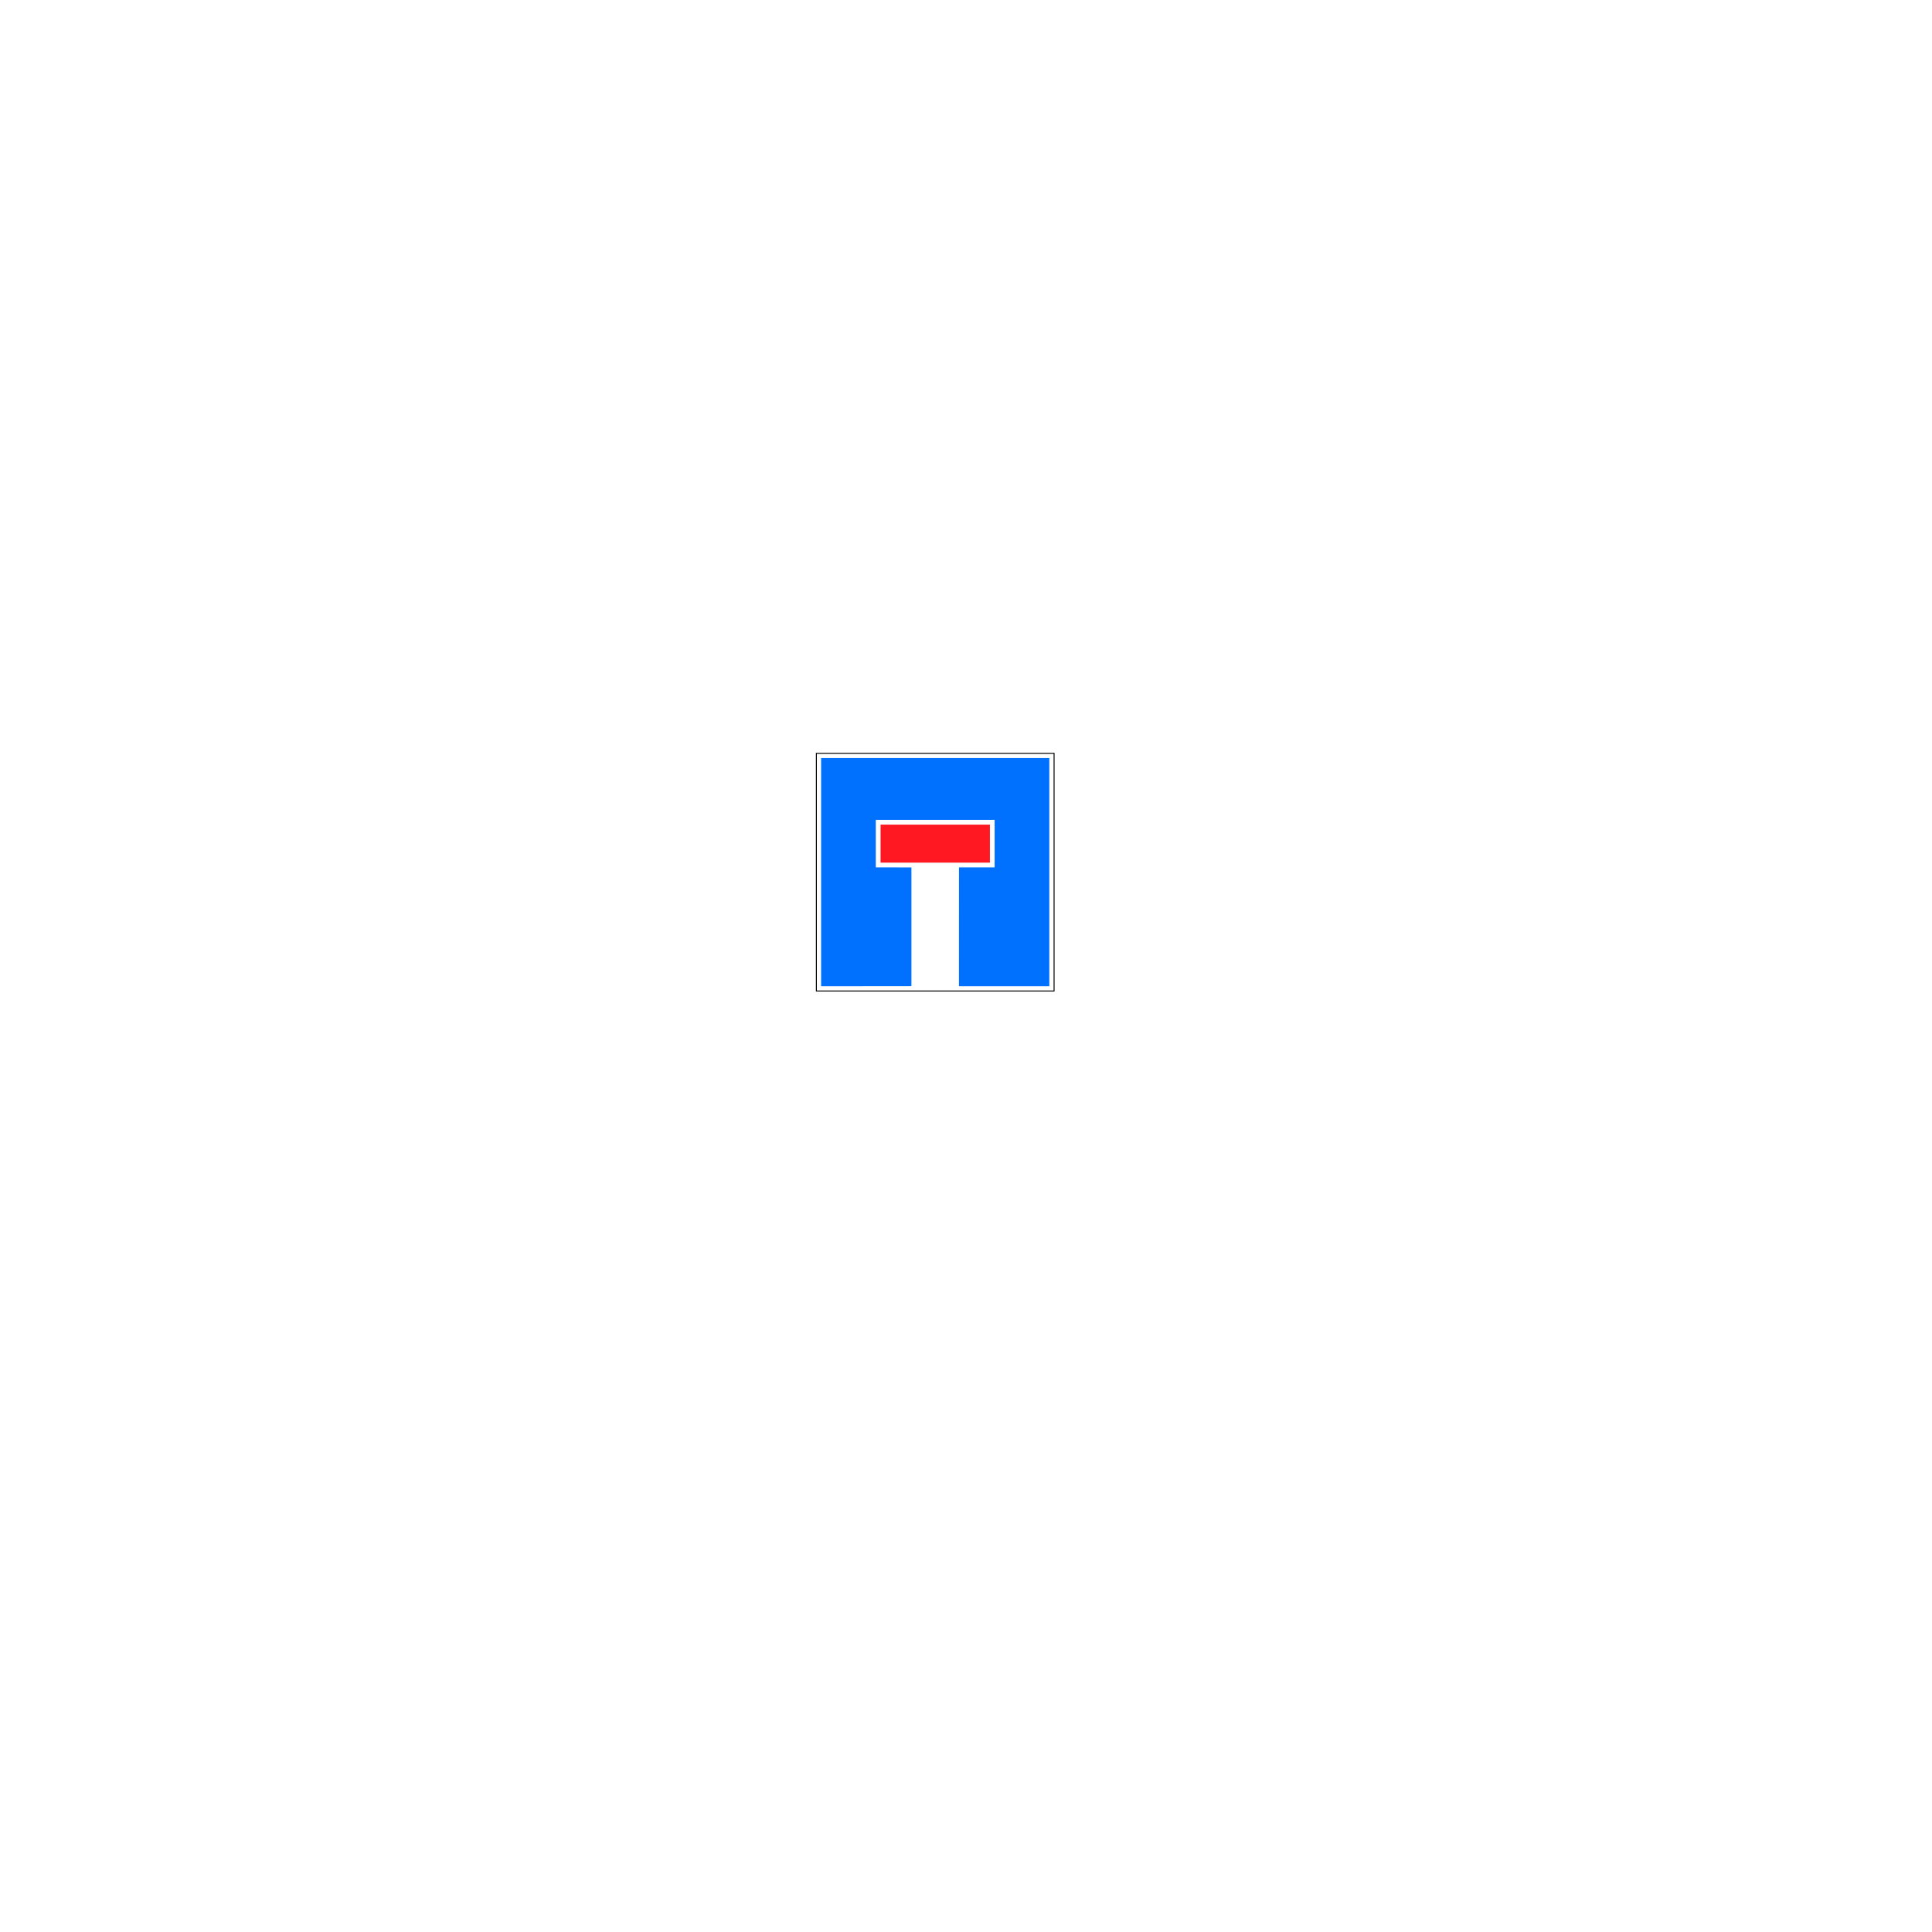
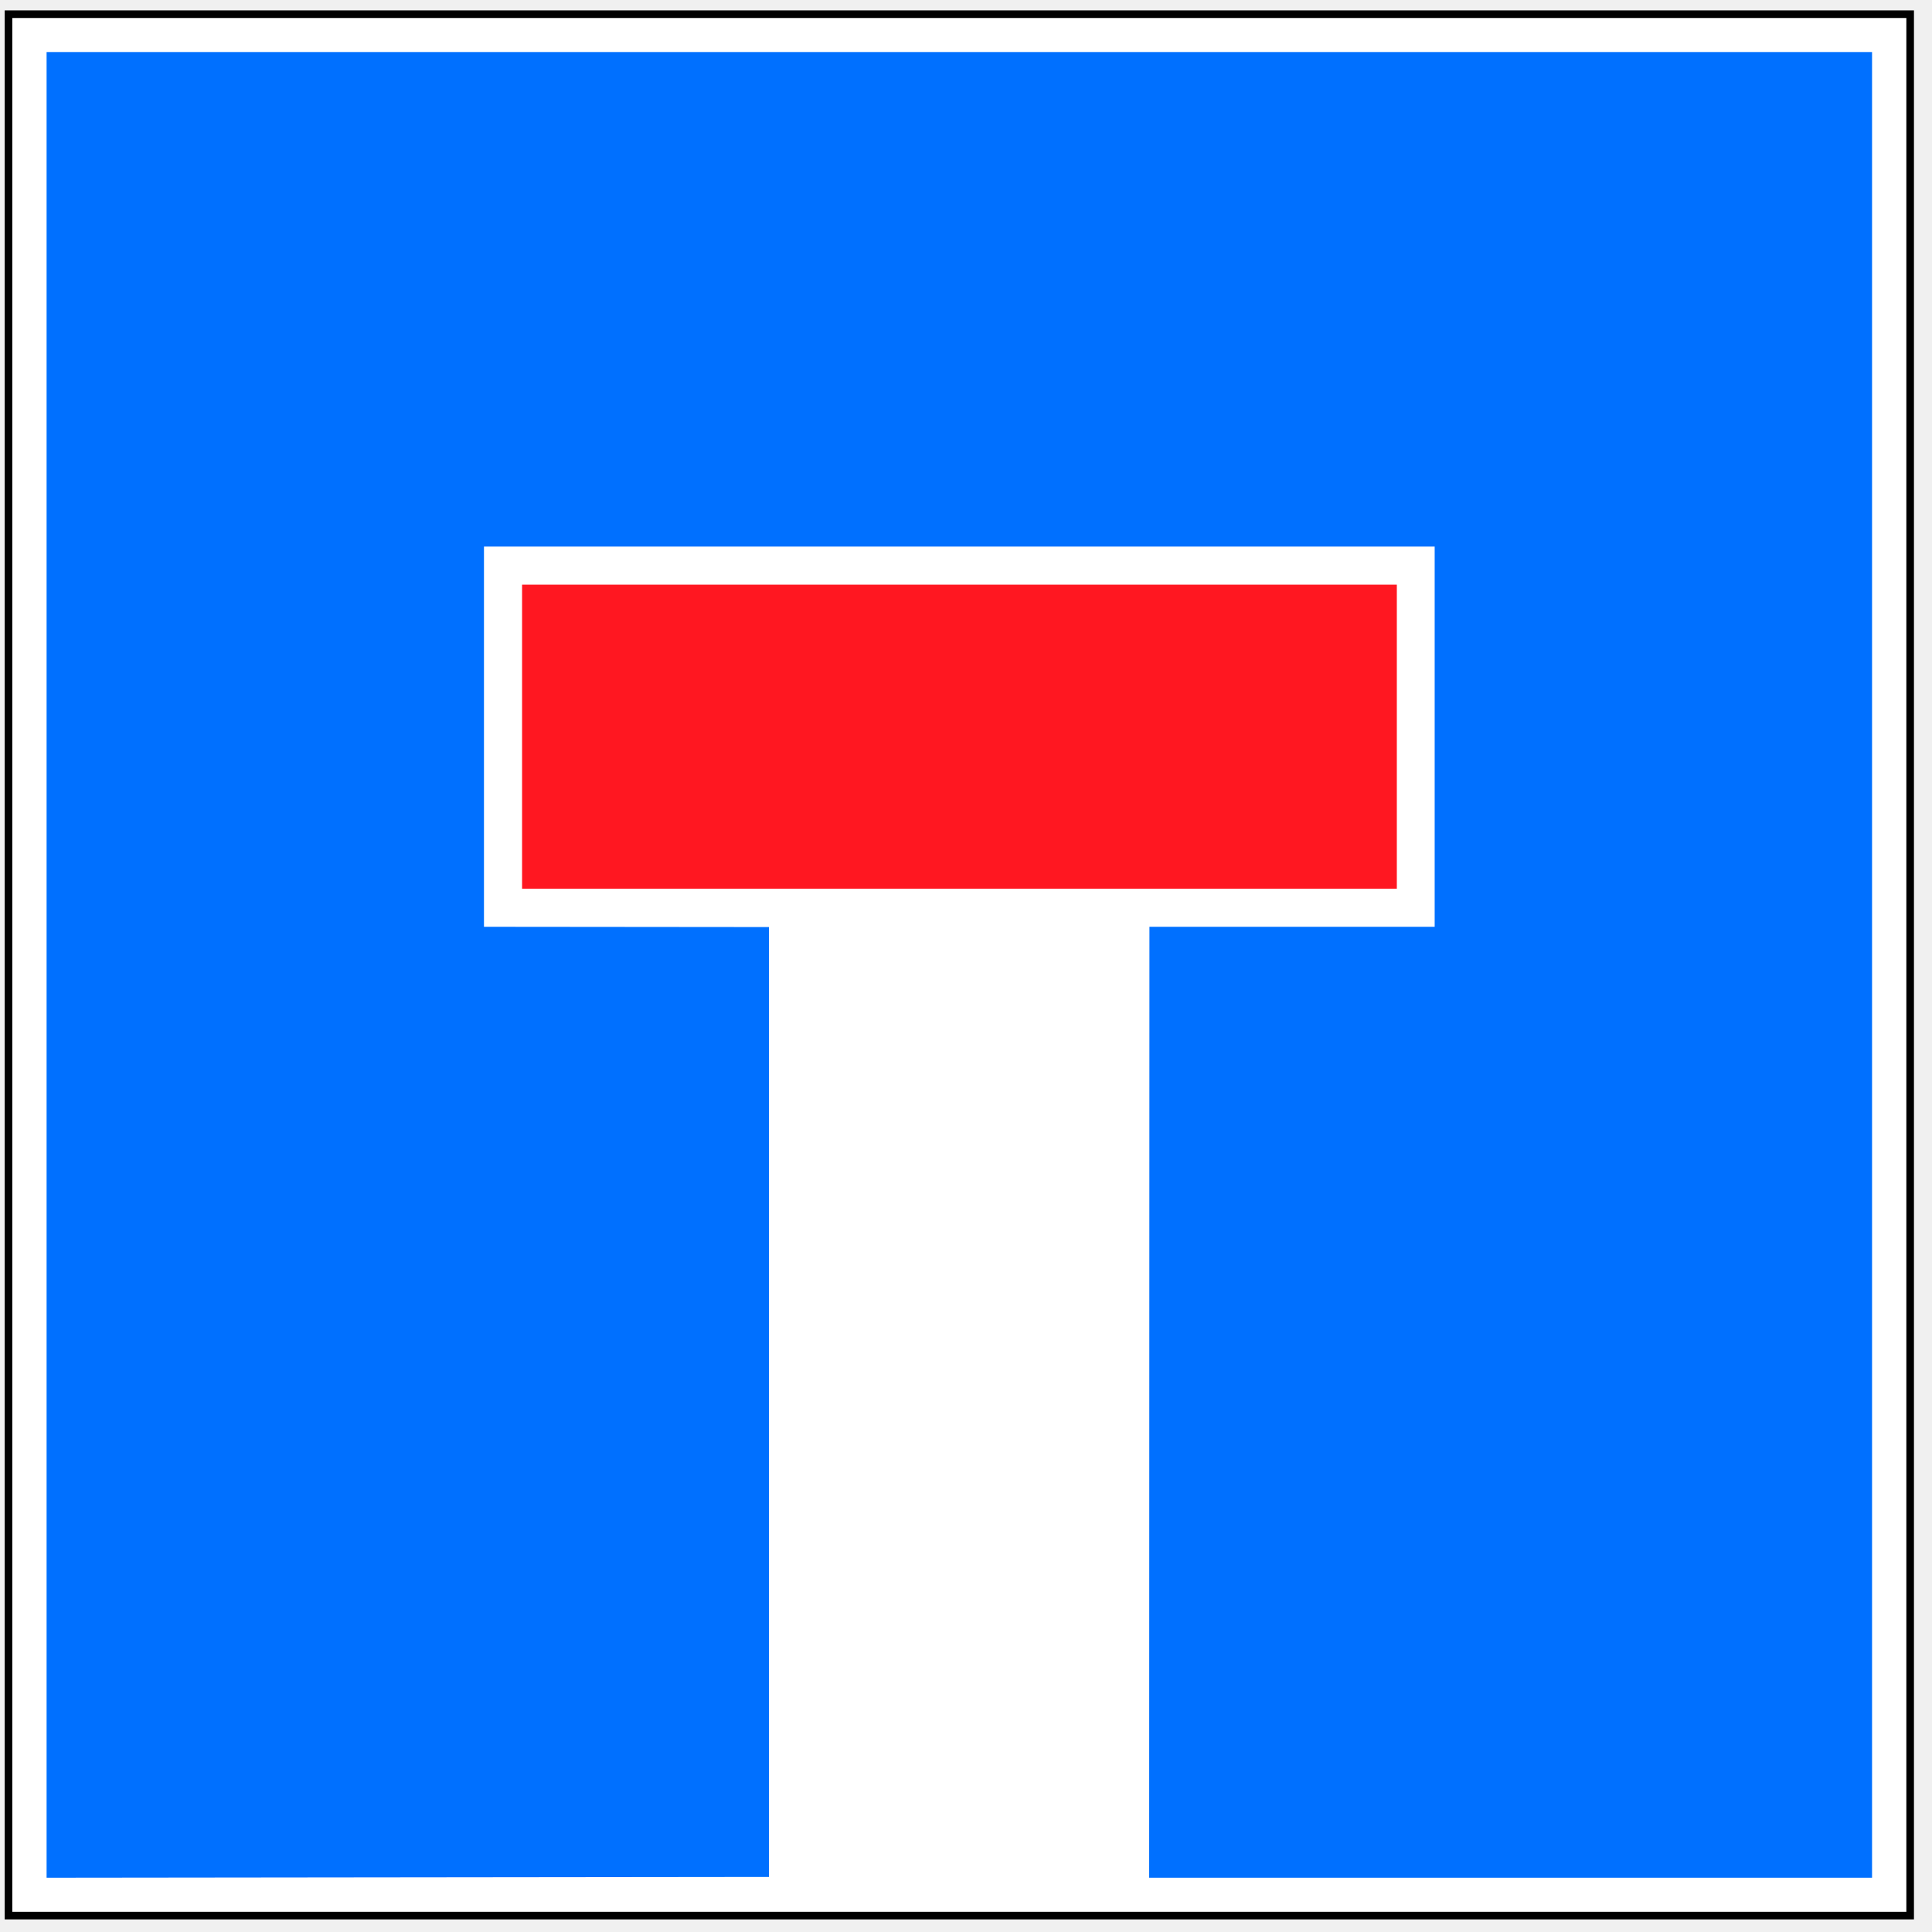
- <svg xmlns="http://www.w3.org/2000/svg" version="1.1" baseProfile="full" id="body" width="8in" height="8in" viewBox="0 0 1 1" preserveAspectRatio="none">
-   <rect id="background" x="0" y="0" width="1" height="1" stroke="none" fill="white" />
+ <svg xmlns="http://www.w3.org/2000/svg" version="1.1" baseProfile="full" id="body" width="256" height="256" viewBox="0.422 0.389 0.125 0.125" preserveAspectRatio="none" data-normalized="artwork-bounds">
  <g id="content" transform="translate(-0.03125,1.1875) scale(1,-1) scale(0.0017361) " xml:space="preserve" stroke="black" stroke-linecap="butt" stroke-linejoin="miter" stroke-miterlimit="10.433" stroke-dasharray="none" stroke-dashoffset="0" stroke-opacity="1" fill="none" fill-rule="evenodd" fill-opacity="1" font-style="normal" font-variant="normal" font-weight="normal" font-stretch="normal" font-size-adjust="none" letter-spacing="normal" word-spacing="normal" text-anchor="start">
    <polygon points="261.39,388.55 332.26,388.55 332.26,459.41 261.39,459.41 " stroke="white" stroke-width="0" fill="white" fill-rule="nonzero" />
    <polygon points="261.39,388.55 332.26,388.55 332.26,459.41 261.39,459.41 " stroke-width="0.283" />
    <polygon points="303.91,425.4 303.9,389.96 330.84,389.96 330.84,458 262.81,458 262.81,389.96 289.73,389.99 289.73,425.39 279.11,425.4 279.11,439.57 314.54,439.57 314.54,425.4 " stroke="#0070ff" stroke-width="0" fill="#0070ff" fill-rule="nonzero" />
    <polygon points="280.53,426.82 313.13,426.82 313.13,438.15 280.53,438.15 " stroke="#ff1721" stroke-width="0" fill="#ff1721" fill-rule="nonzero" />
  </g>
</svg>
